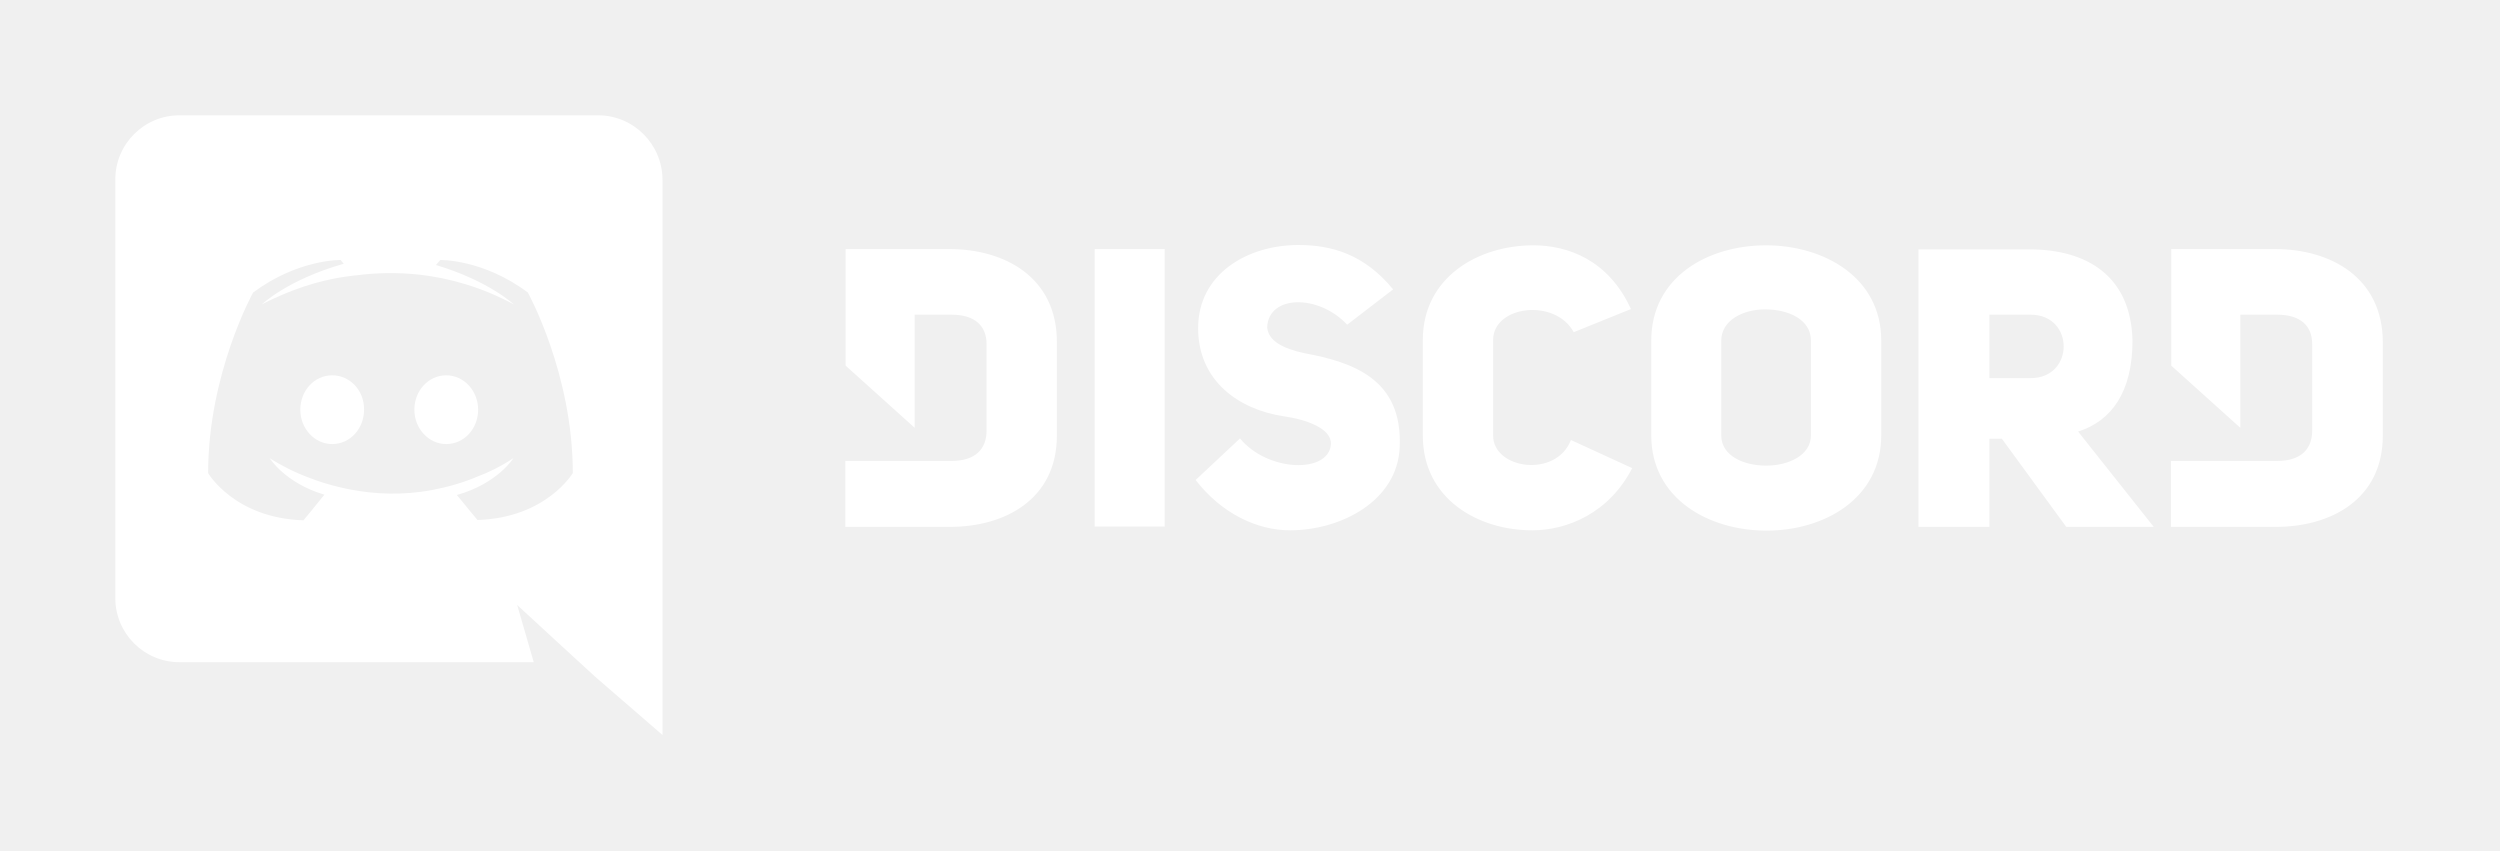
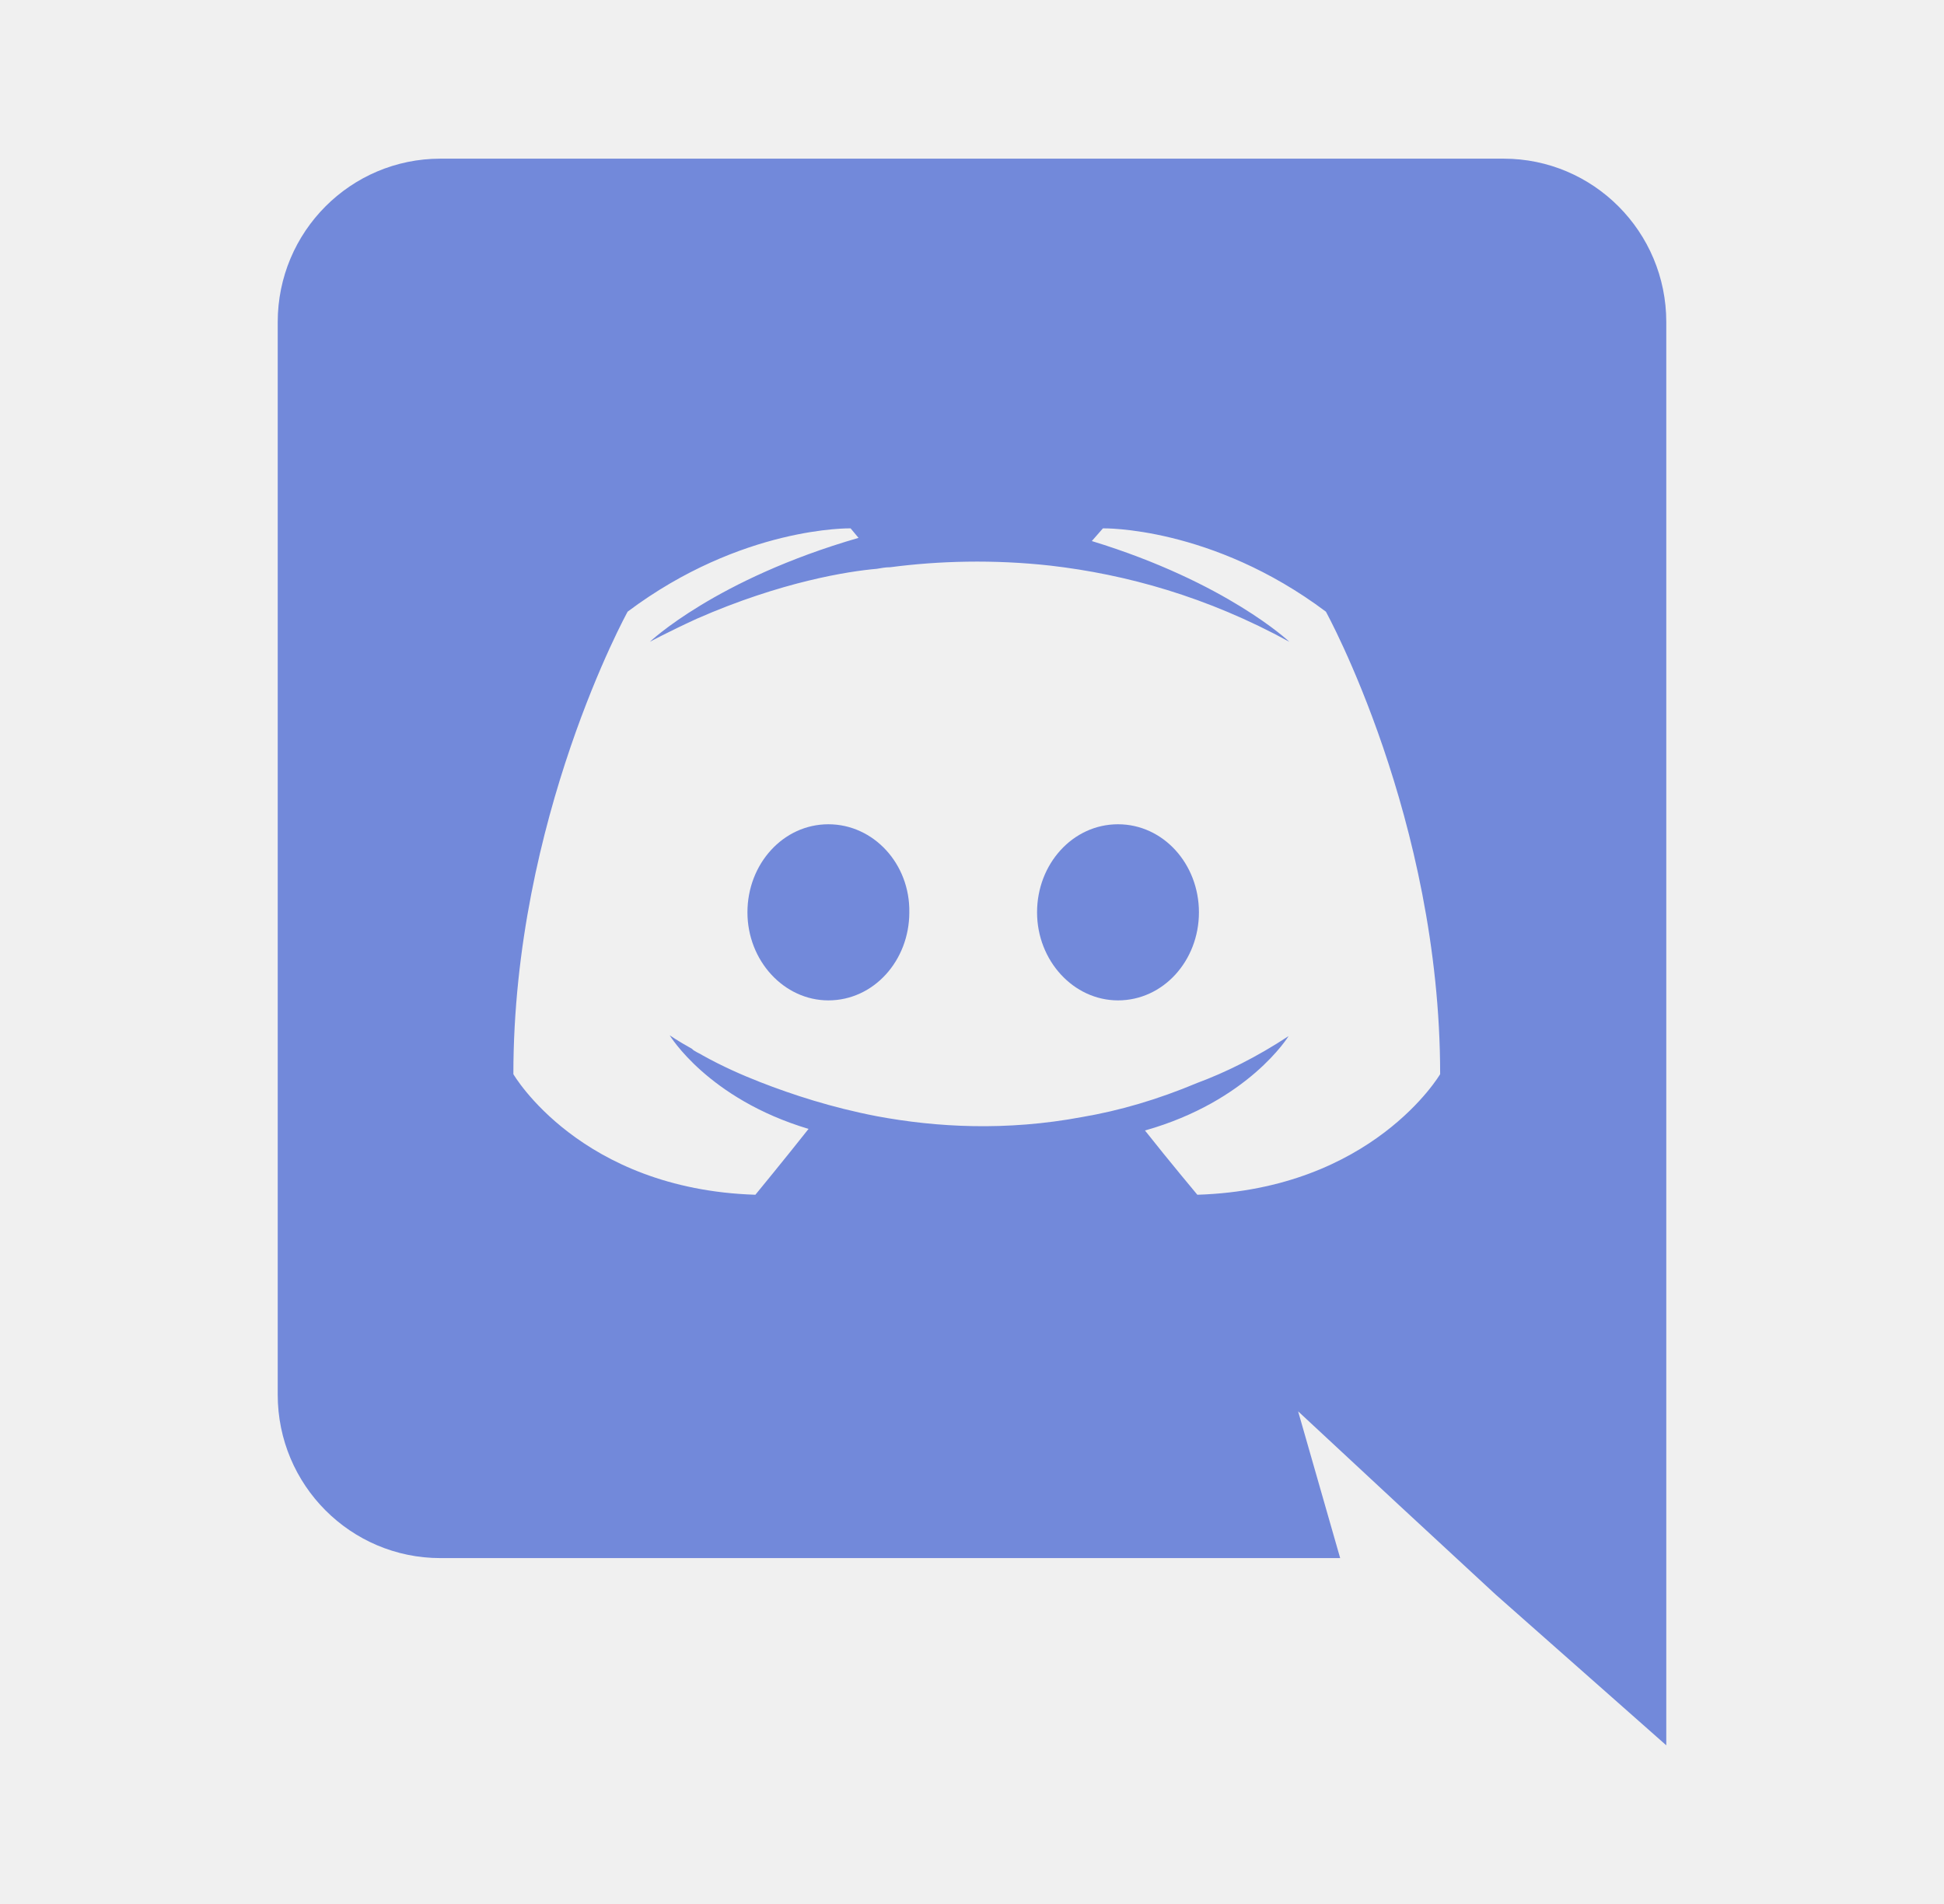
- <svg xmlns="http://www.w3.org/2000/svg" id="Layer_1" viewBox="0 0 800 272.1">
-   <style>.st0{fill:#FFFFFF;}</style>
-   <path class="st0" d="M142.8 120.1c-5.7 0-10.2 4.9-10.2 11s4.6 11 10.2 11c5.7 0 10.2-4.9 10.2-11s-4.6-11-10.2-11zM106.3 120.1c-5.7 0-10.2 4.9-10.2 11s4.6 11 10.2 11c5.7 0 10.2-4.9 10.2-11 .1-6.1-4.5-11-10.2-11z" />
-   <path class="st0" d="M191.4 36.9h-134c-11.3 0-20.5 9.2-20.5 20.5v134c0 11.3 9.2 20.5 20.5 20.5h113.4l-5.3-18.3 12.8 11.8 12.1 11.1 21.6 18.7V57.4c-.1-11.3-9.3-20.5-20.6-20.5zm-38.6 129.5s-3.6-4.3-6.6-8c13.1-3.7 18.1-11.8 18.1-11.8-4.1 2.7-8 4.6-11.5 5.9-5 2.1-9.8 3.4-14.5 4.3-9.6 1.8-18.4 1.3-25.9-.1-5.7-1.1-10.6-2.6-14.7-4.3-2.3-.9-4.8-2-7.3-3.4-.3-.2-.6-.3-.9-.5-.2-.1-.3-.2-.4-.2-1.8-1-2.8-1.7-2.8-1.7s4.8 7.9 17.5 11.7c-3 3.8-6.7 8.2-6.7 8.2-22.1-.7-30.5-15.1-30.5-15.1 0-31.9 14.4-57.8 14.4-57.8 14.4-10.7 28-10.4 28-10.4l1 1.2c-18 5.1-26.2 13-26.2 13s2.2-1.2 5.9-2.8c10.7-4.7 19.2-5.9 22.7-6.3.6-.1 1.1-.2 1.7-.2 6.1-.8 13-1 20.2-.2 9.5 1.1 19.7 3.9 30.1 9.5 0 0-7.9-7.5-24.9-12.6l1.4-1.6s13.7-.3 28 10.4c0 0 14.4 25.9 14.4 57.8 0-.1-8.4 14.3-30.5 15zM303.8 79.7h-33.2V117l22.1 19.9v-36.2h11.8c7.5 0 11.2 3.6 11.2 9.4v27.7c0 5.8-3.5 9.7-11.2 9.7h-34v21.1h33.2c17.8.1 34.5-8.8 34.5-29.2v-29.8c.1-20.8-16.6-29.9-34.4-29.9zm174 59.7v-30.6c0-11 19.8-13.5 25.8-2.5l18.3-7.4c-7.2-15.8-20.3-20.4-31.2-20.4-17.8 0-35.4 10.3-35.4 30.3v30.6c0 20.2 17.6 30.3 35 30.3 11.2 0 24.6-5.5 32-19.9l-19.6-9c-4.8 12.3-24.9 9.3-24.9-1.4zM417.3 113c-6.9-1.5-11.5-4-11.8-8.3.4-10.3 16.3-10.7 25.6-.8l14.7-11.3c-9.2-11.2-19.6-14.2-30.3-14.2-16.3 0-32.1 9.2-32.1 26.6 0 16.9 13 26 27.3 28.2 7.3 1 15.4 3.9 15.2 8.9-.6 9.5-20.2 9-29.1-1.8l-14.2 13.3c8.3 10.7 19.6 16.1 30.2 16.1 16.3 0 34.4-9.4 35.1-26.6 1-21.7-14.8-27.2-30.6-30.1zm-67 55.5h22.4V79.7h-22.4v88.8zM728 79.7h-33.2V117l22.1 19.9v-36.2h11.8c7.5 0 11.2 3.6 11.2 9.4v27.7c0 5.8-3.5 9.7-11.2 9.7h-34v21.1H728c17.8.1 34.5-8.8 34.5-29.2v-29.8c0-20.8-16.7-29.9-34.5-29.9zm-162.9-1.2c-18.4 0-36.7 10-36.7 30.5v30.3c0 20.3 18.4 30.5 36.9 30.5 18.4 0 36.7-10.2 36.7-30.5V109c0-20.4-18.5-30.5-36.9-30.5zm14.4 60.8c0 6.4-7.2 9.7-14.3 9.7-7.2 0-14.4-3.1-14.4-9.7V109c0-6.5 7-10 14-10 7.3 0 14.7 3.1 14.7 10v30.3zM682.4 109c-.5-20.8-14.7-29.2-33-29.2h-35.5v88.8h22.7v-28.2h4l20.6 28.2h28L665 138.1c10.7-3.4 17.4-12.7 17.4-29.1zm-32.6 12h-13.2v-20.3h13.2c14.1 0 14.1 20.3 0 20.3z" />
+ <svg xmlns="http://www.w3.org/2000/svg" id="Layer_1" viewBox="0 0 245 240">
+   <style>.st0{fill:#7289DA;}</style>
+   <path class="st0" d="M104.4 103.9c-5.7 0-10.2 5-10.2 11.1s4.6 11.1 10.2 11.1c5.7 0 10.2-5 10.2-11.1.1-6.1-4.5-11.1-10.2-11.1zM140.9 103.9c-5.7 0-10.2 5-10.2 11.1s4.6 11.1 10.2 11.1c5.7 0 10.2-5 10.2-11.1s-4.5-11.1-10.2-11.1z" />
+   <path class="st0" d="M189.5 20h-134C44.2 20 35 29.2 35 40.6v135.2c0 11.4 9.2 20.6 20.5 20.6h113.4l-5.3-18.5 12.8 11.9 12.1 11.2 21.5 19V40.6c0-11.4-9.2-20.6-20.5-20.6zm-38.6 130.6s-3.6-4.3-6.6-8.1c13.1-3.7 18.1-11.9 18.1-11.9-4.1 2.7-8 4.6-11.5 5.9-5 2.1-9.8 3.5-14.5 4.3-9.6 1.8-18.4 1.3-25.9-.1-5.7-1.1-10.6-2.7-14.7-4.3-2.3-.9-4.8-2-7.3-3.4-.3-.2-.6-.3-.9-.5-.2-.1-.3-.2-.4-.3-1.8-1-2.8-1.7-2.8-1.7s4.8 8 17.5 11.8c-3 3.8-6.7 8.3-6.7 8.3-22.1-.7-30.5-15.2-30.5-15.2 0-32.2 14.4-58.3 14.4-58.3 14.4-10.8 28.1-10.5 28.1-10.5l1 1.2c-18 5.2-26.3 13.1-26.3 13.1s2.2-1.2 5.9-2.9c10.7-4.7 19.2-6 22.7-6.3.6-.1 1.1-.2 1.7-.2 6.1-.8 13-1 20.2-.2 9.5 1.1 19.7 3.9 30.1 9.6 0 0-7.9-7.5-24.9-12.7l1.4-1.6s13.7-.3 28.1 10.5c0 0 14.4 26.1 14.4 58.3 0 0-8.5 14.5-30.6 15.2z" />
</svg>
